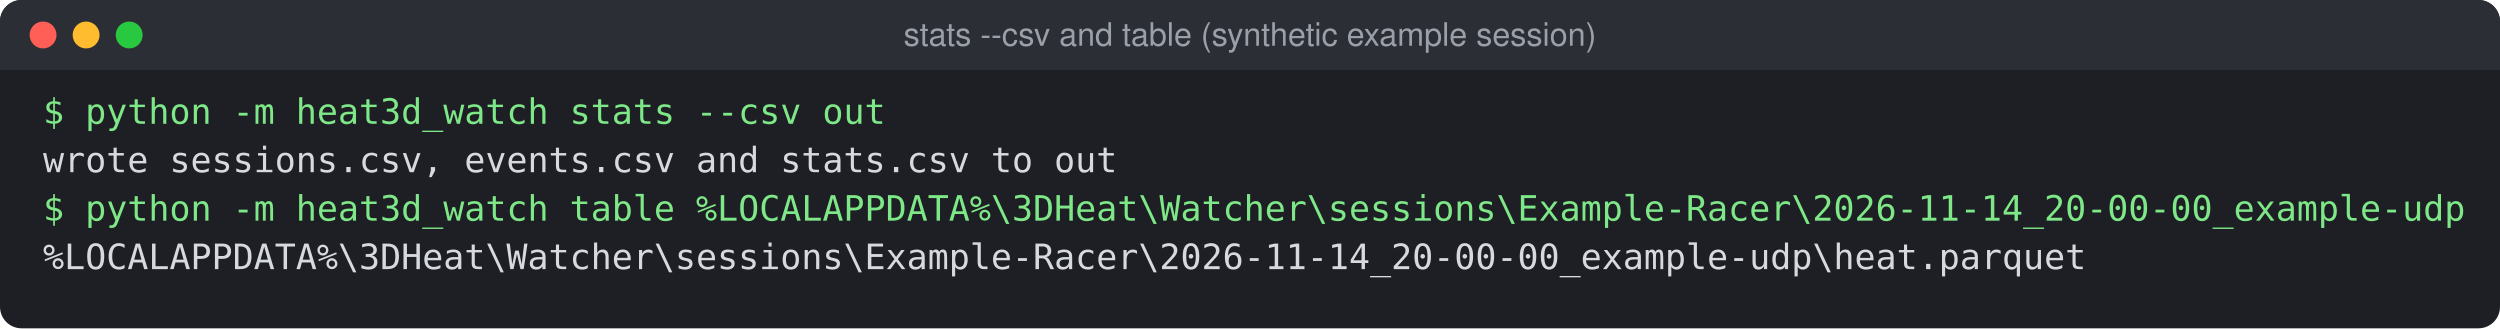
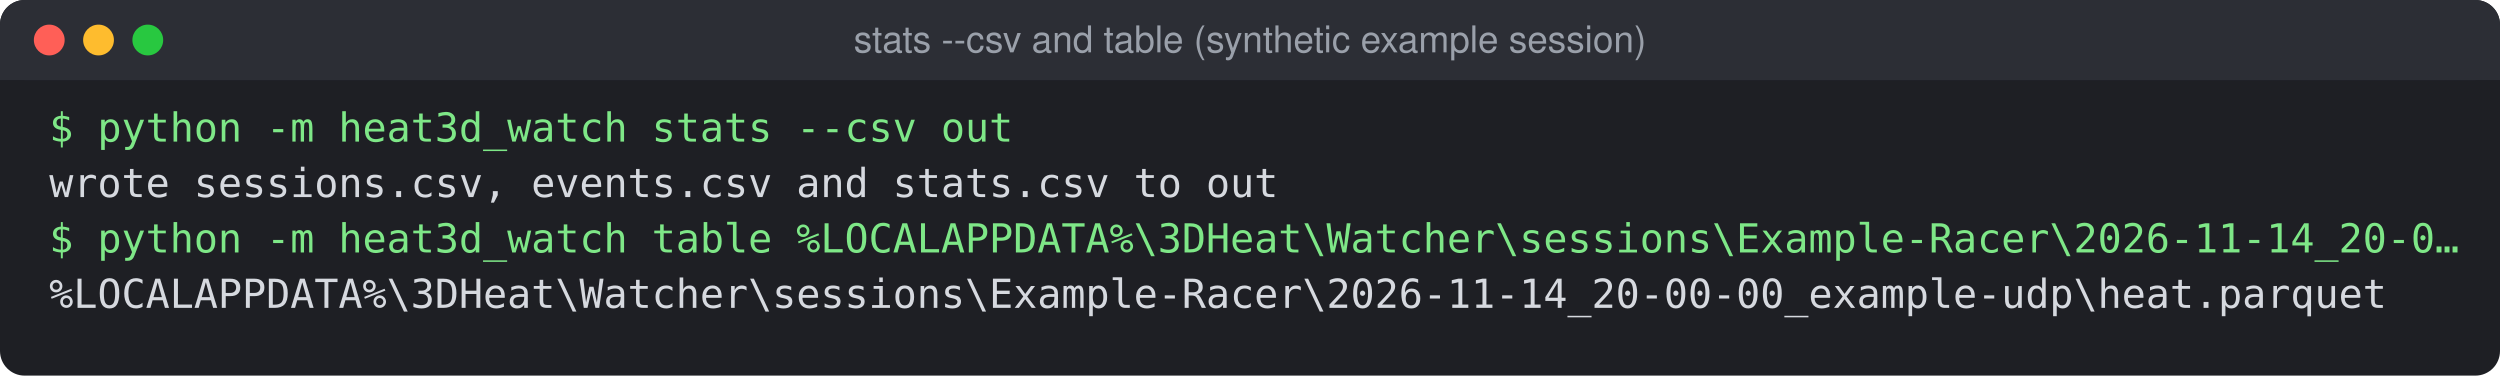
- <svg xmlns="http://www.w3.org/2000/svg" width="929" height="122" viewBox="0 0 929 122" role="img" aria-label="stats --csv and table (synthetic example session)">
-   <rect width="929" height="122" rx="8" fill="#1e1f24" />
-   <rect width="929" height="26" rx="8" fill="#2c2e35" />
-   <rect y="18" width="929" height="8" fill="#2c2e35" />
+ <svg xmlns="http://www.w3.org/2000/svg" width="812" height="122" viewBox="0 0 812 122" role="img" aria-label="stats --csv and table (synthetic example session)">
+   <rect width="812" height="122" rx="8" fill="#1e1f24" />
+   <rect width="812" height="26" rx="8" fill="#2c2e35" />
+   <rect y="18" width="812" height="8" fill="#2c2e35" />
  <circle cx="16" cy="13" r="5" fill="#ff5f57" />
  <circle cx="32" cy="13" r="5" fill="#febc2e" />
  <circle cx="48" cy="13" r="5" fill="#28c840" />
-   <text x="464.5" y="17" fill="#9aa0aa" font-family="Segoe UI,Helvetica,Arial,sans-serif" font-size="12" text-anchor="middle">stats --csv and table (synthetic example session)</text>
+   <text x="406.0" y="17" fill="#9aa0aa" font-family="Segoe UI,Helvetica,Arial,sans-serif" font-size="12" text-anchor="middle">stats --csv and table (synthetic example session)</text>
  <g font-family="Consolas,Menlo,DejaVu Sans Mono,monospace" font-size="13" xml:space="preserve" style="white-space:pre">
    <text x="16" y="46" fill="#7ee787" xml:space="preserve" style="white-space:pre">$ python -m heat3d_watch stats --csv out</text>
    <text x="16" y="64" fill="#d6d9df" xml:space="preserve" style="white-space:pre">wrote sessions.csv, events.csv and stats.csv to out</text>
-     <text x="16" y="82" fill="#7ee787" xml:space="preserve" style="white-space:pre">$ python -m heat3d_watch table %LOCALAPPDATA%\3DHeat\Watcher\sessions\Example-Racer\2026-11-14_20-00-00_example-udp</text>
+     <text x="16" y="82" fill="#7ee787" xml:space="preserve" style="white-space:pre">$ python -m heat3d_watch table %LOCALAPPDATA%\3DHeat\Watcher\sessions\Example-Racer\2026-11-14_20-0…</text>
    <text x="16" y="100" fill="#d6d9df" xml:space="preserve" style="white-space:pre">%LOCALAPPDATA%\3DHeat\Watcher\sessions\Example-Racer\2026-11-14_20-00-00_example-udp\heat.parquet</text>
  </g>
</svg>
